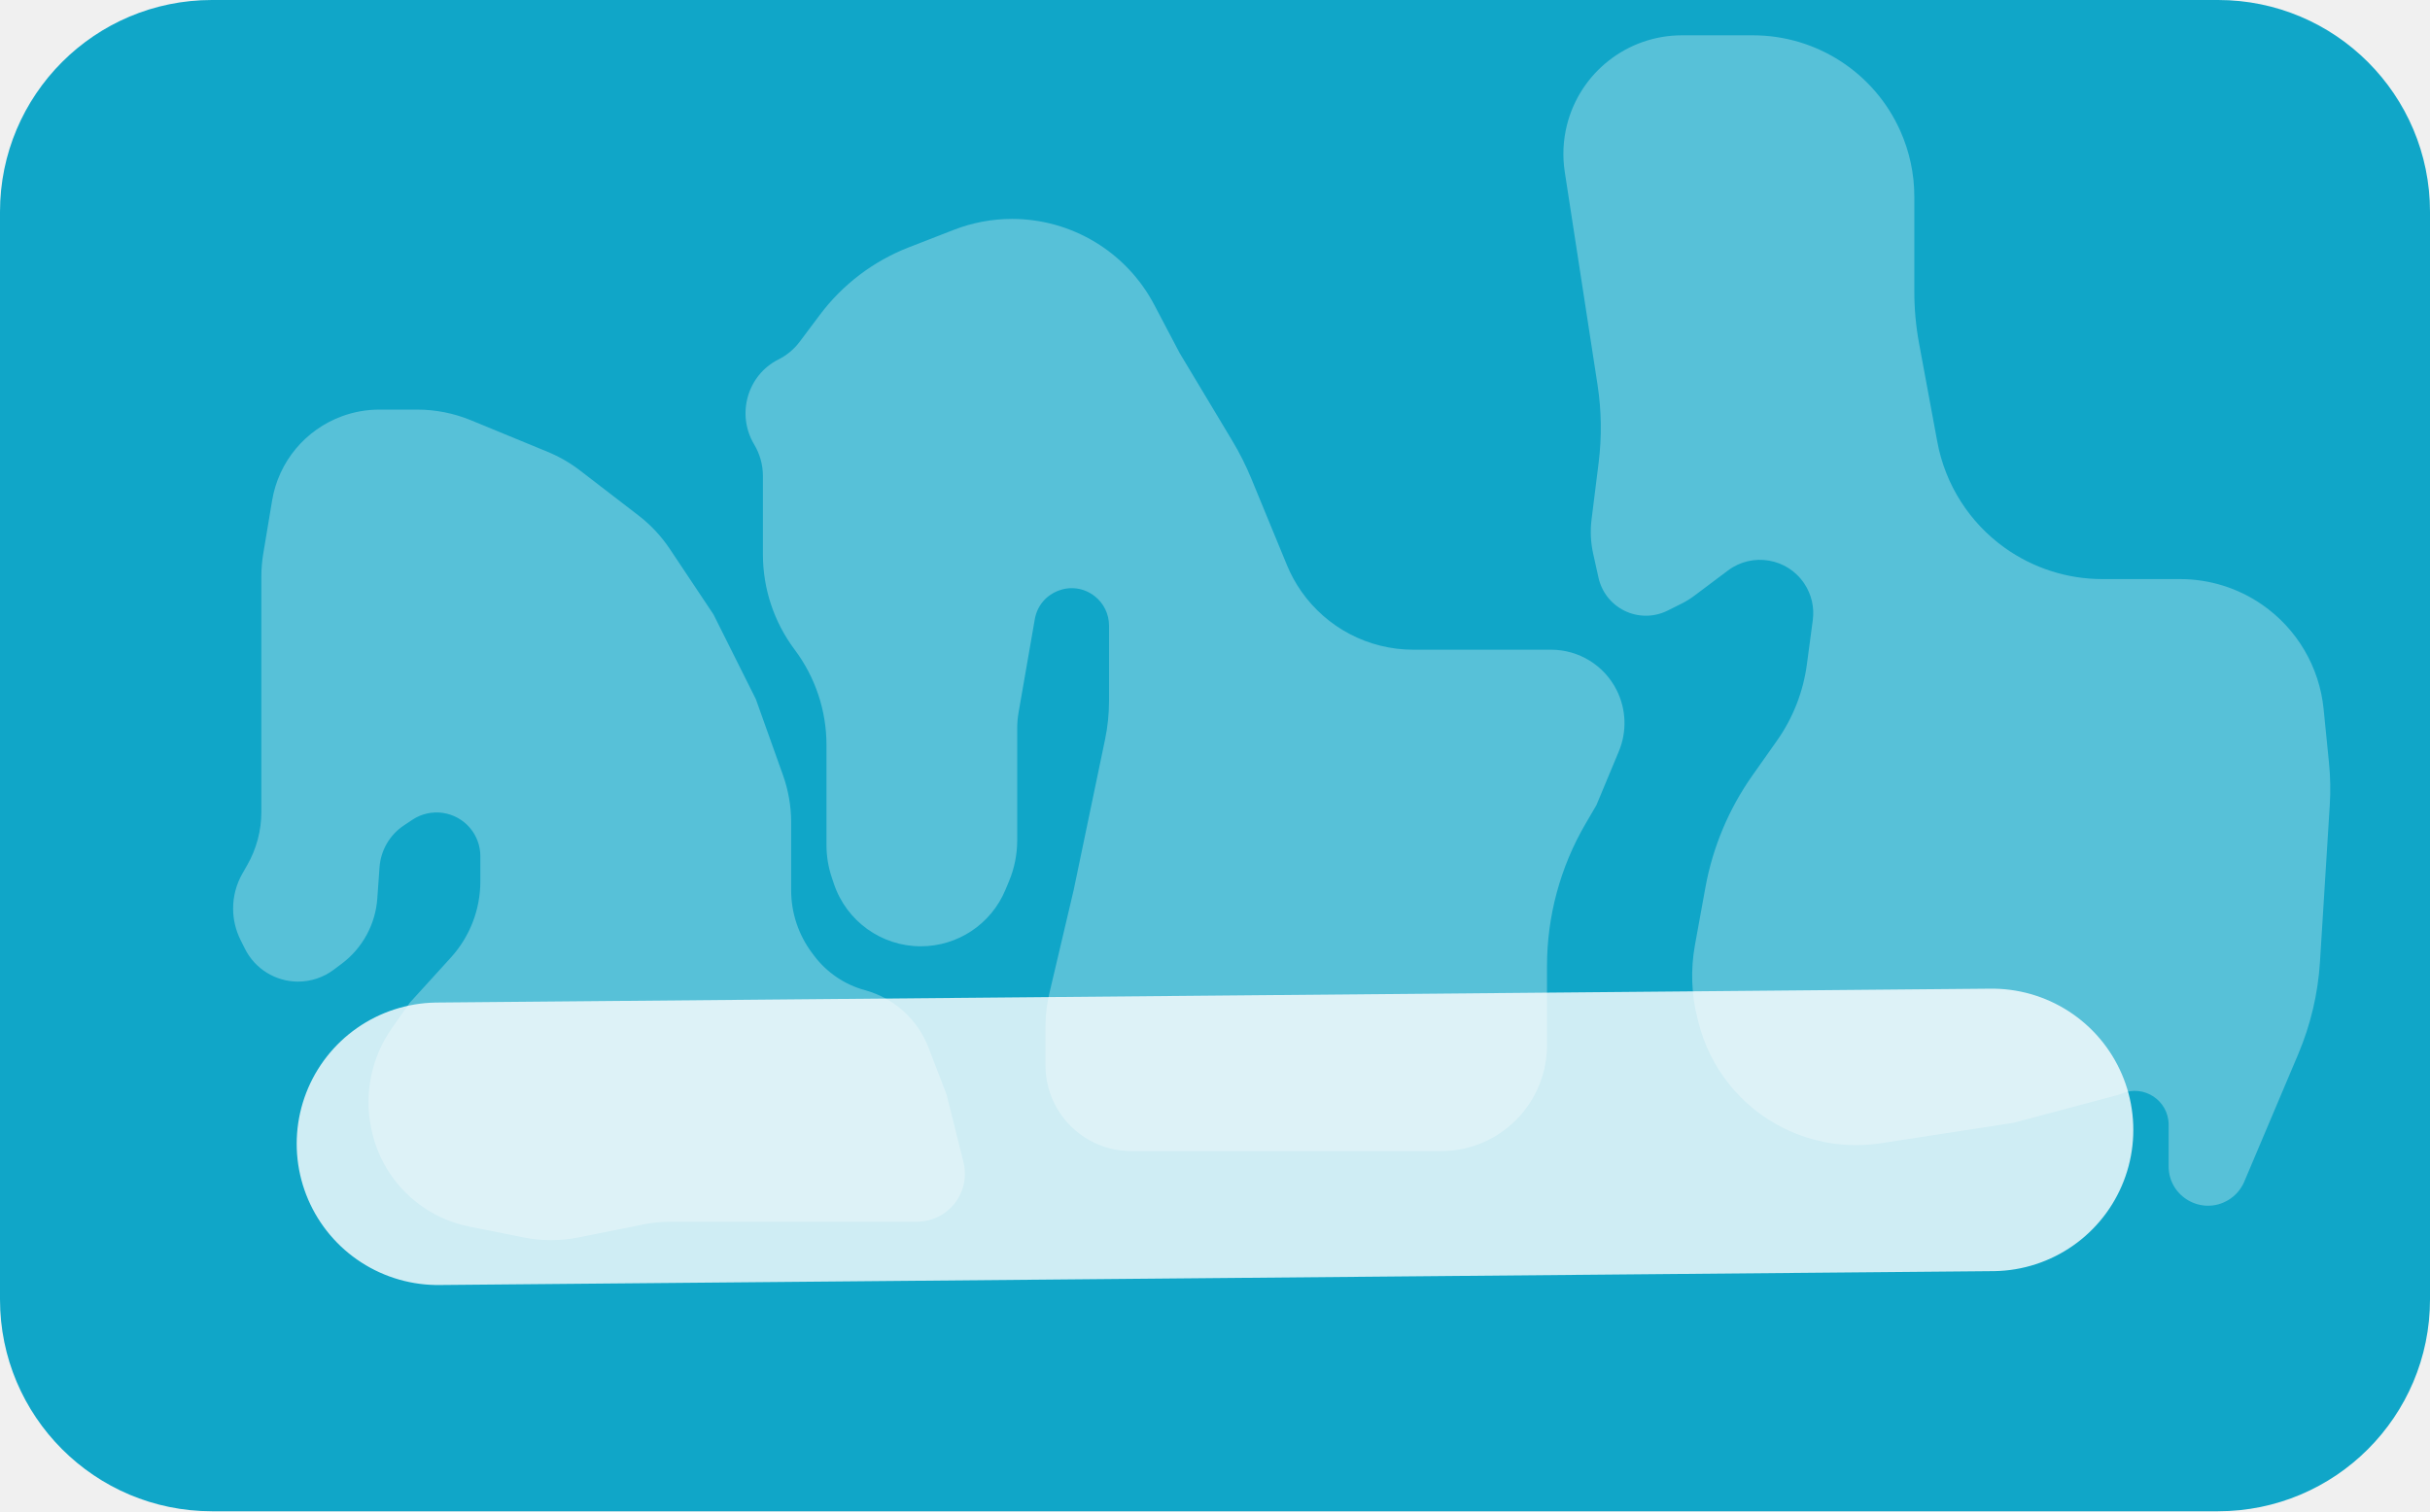
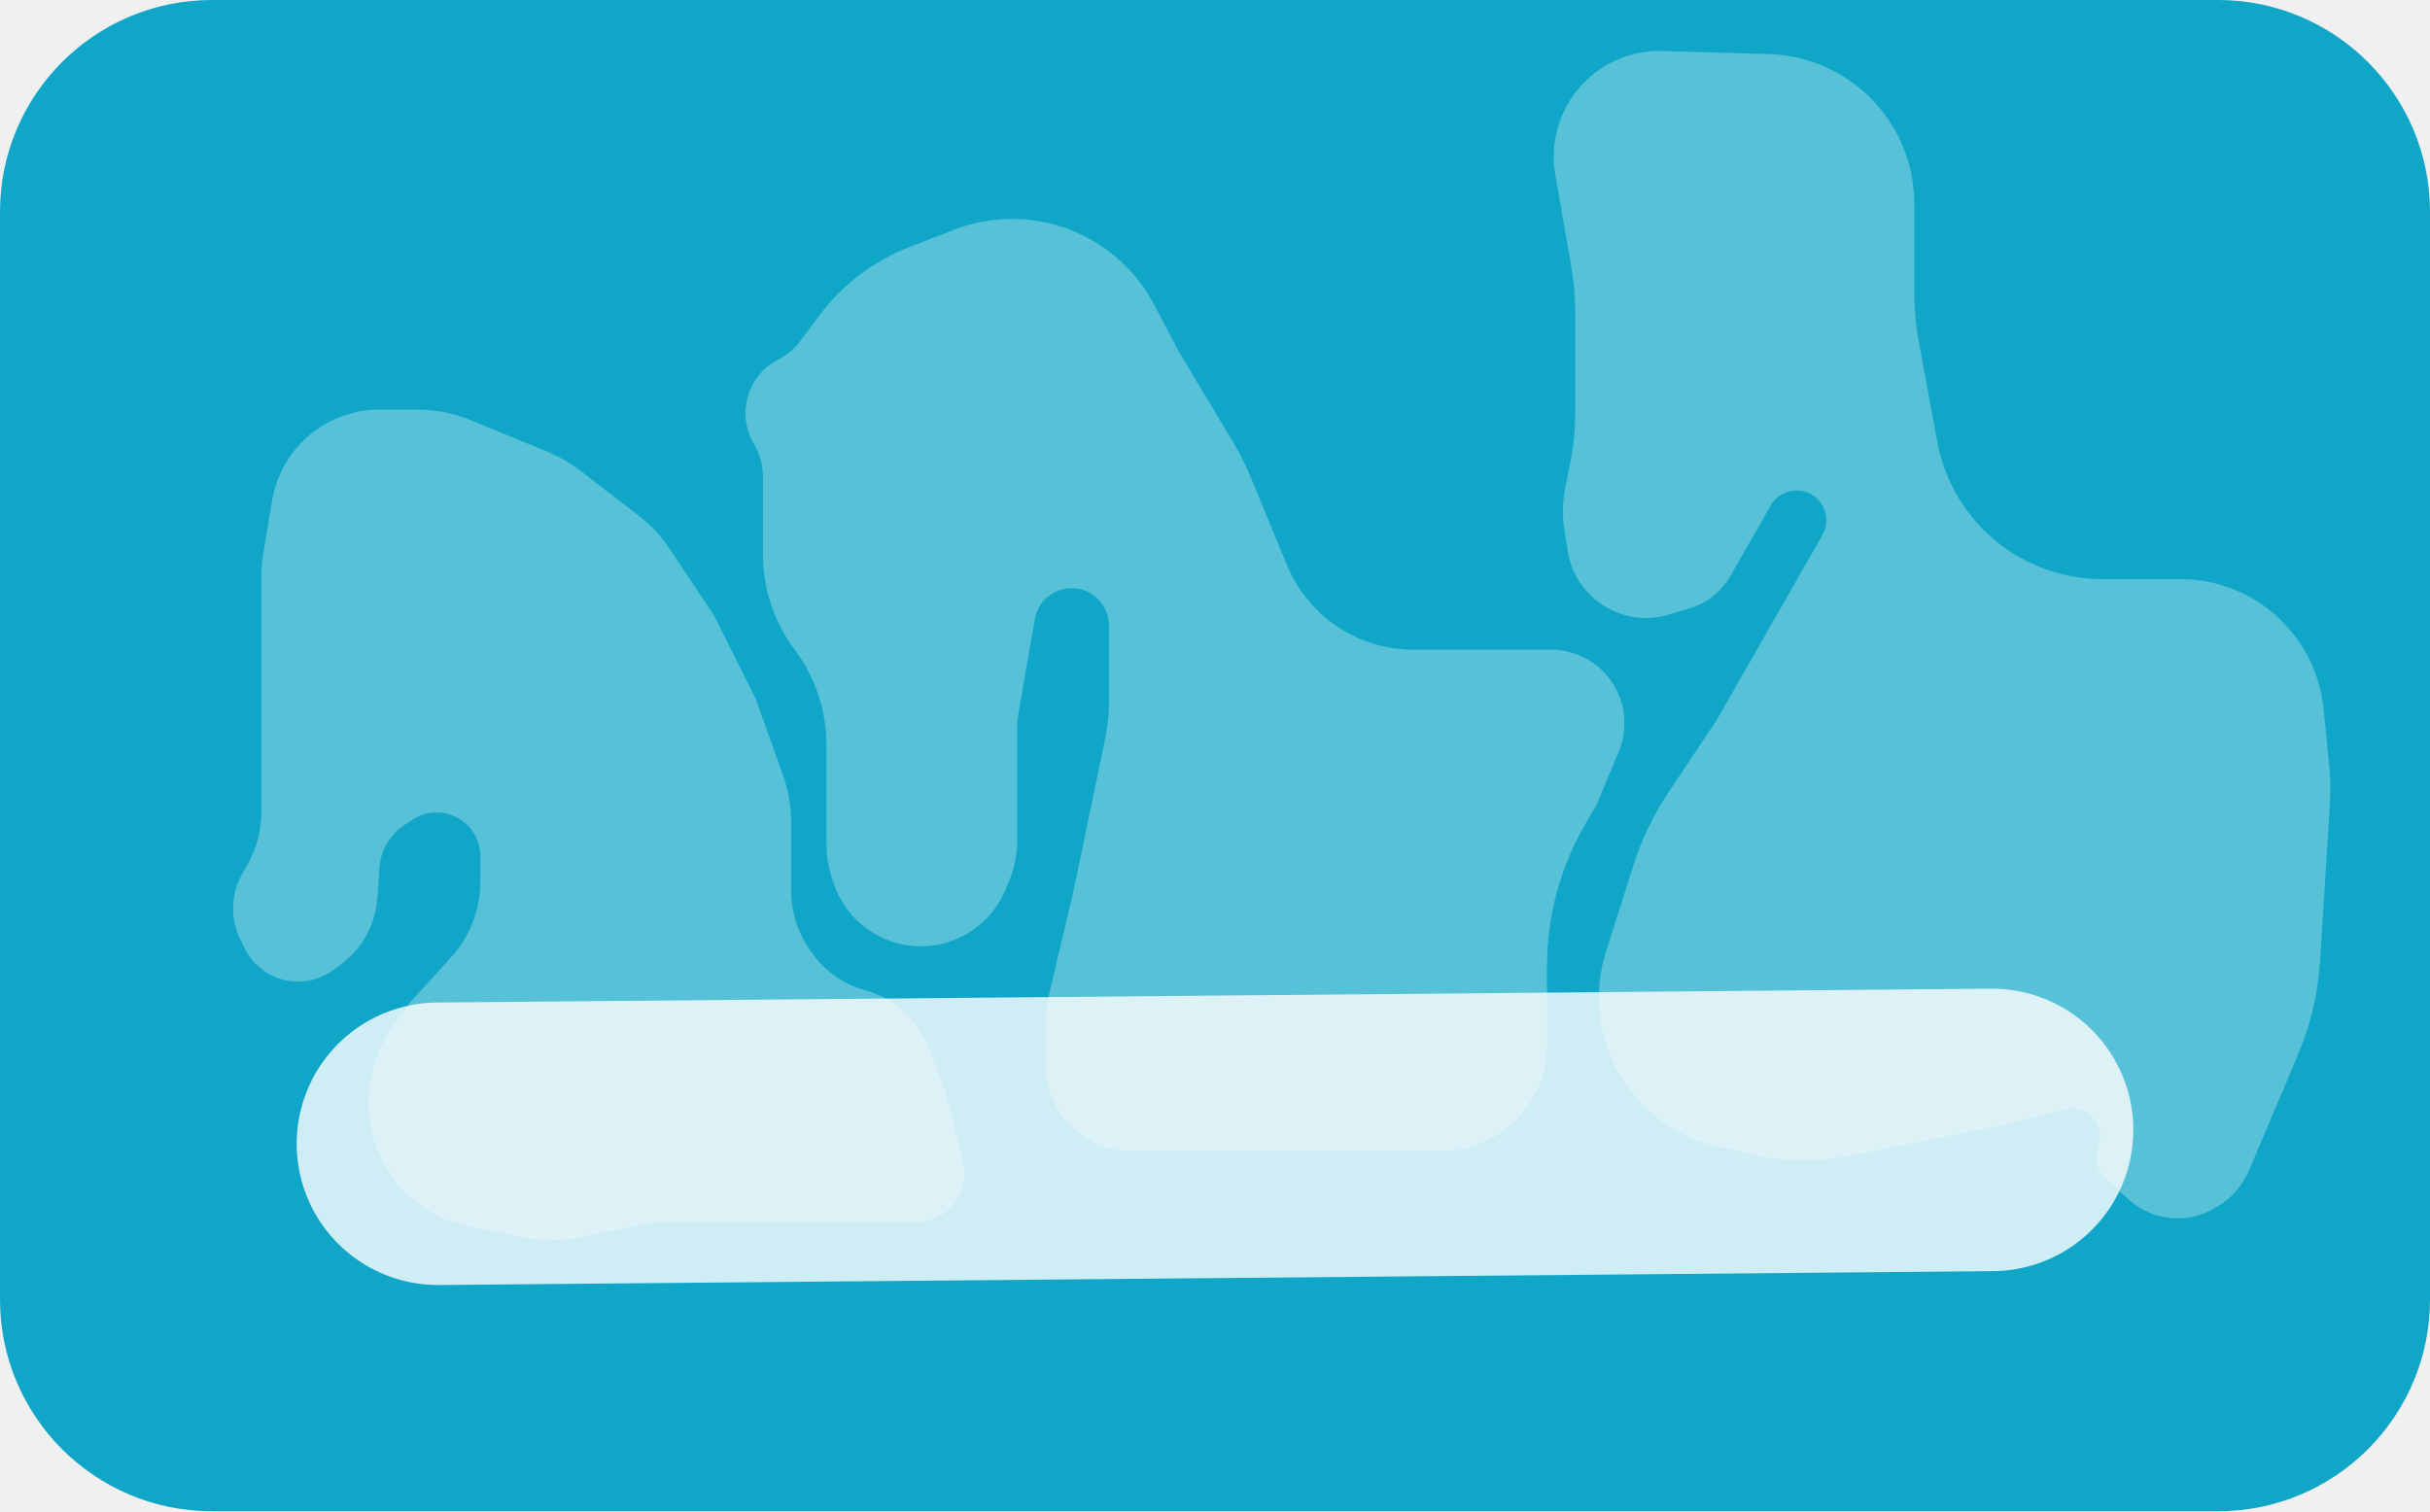
<svg xmlns="http://www.w3.org/2000/svg" width="172" height="107" viewBox="0 0 172 107" fill="none">
  <rect width="172" height="107" rx="15" fill="#10A6C8" />
  <path d="M31 80.982L141 80" stroke="white" stroke-opacity="0.8" stroke-width="20" stroke-linecap="round" />
-   <path d="M113.076 27.244L110.757 12.172C110.587 11.068 110.639 9.942 110.91 8.859C111.845 5.122 115.202 2.5 119.055 2.5H124.076C128.59 2.5 132.682 5.159 134.515 9.285C135.165 10.745 135.5 12.326 135.5 13.924V20.664C135.5 21.885 135.612 23.104 135.834 24.305L137.127 31.285C137.687 34.309 139.399 36.999 141.902 38.787C143.917 40.226 146.331 41 148.807 41H154.311C156.387 41 158.415 41.633 160.122 42.815C162.582 44.519 164.172 47.216 164.469 50.193L164.85 54.005C164.95 55 164.969 56.002 164.906 57L164.213 68.096C164.072 70.349 163.551 72.562 162.671 74.641L158.854 83.663C158.624 84.207 158.227 84.664 157.721 84.967C155.863 86.082 153.5 84.744 153.5 82.577V79.635C153.5 77.914 151.741 76.754 150.159 77.432C150.053 77.477 149.944 77.515 149.833 77.545L142.5 79.5L133.116 80.944C130.763 81.306 128.357 80.928 126.228 79.864C123.227 78.364 121.032 75.627 120.218 72.372L120.138 72.054C119.718 70.371 119.661 68.617 119.971 66.91L120.71 62.847C121.23 59.983 122.369 57.268 124.048 54.891L125.777 52.441C126.909 50.837 127.635 48.984 127.895 47.038L128.312 43.908C128.433 43.001 128.22 42.08 127.712 41.318C126.511 39.516 124.042 39.093 122.31 40.392L119.91 42.193C119.637 42.397 119.347 42.577 119.042 42.729L118.037 43.231C117.069 43.715 115.931 43.715 114.963 43.231C114.037 42.769 113.37 41.913 113.145 40.903L112.767 39.201C112.59 38.406 112.552 37.587 112.653 36.779L113.154 32.766C113.384 30.931 113.357 29.073 113.076 27.244Z" fill="white" fill-opacity="0.3" />
+   <path d="M110.782 34.59L111.141 32.795C111.38 31.601 111.5 30.387 111.5 29.17V22.226C111.5 21.078 111.401 19.931 111.204 18.799L110.087 12.373C109.714 10.231 110.291 8.033 111.668 6.35C113.138 4.553 115.36 3.54 117.681 3.608L125.196 3.829C128.813 3.936 132.126 5.876 133.987 8.979C134.977 10.629 135.5 12.516 135.5 14.44V20.664C135.5 21.885 135.612 23.104 135.834 24.305L137.127 31.285C137.687 34.309 139.399 36.999 141.902 38.787C143.917 40.226 146.331 41 148.807 41H154.311C156.387 41 158.415 41.633 160.122 42.815C162.582 44.519 164.172 47.216 164.469 50.193L164.85 54.005C164.95 55 164.969 56.002 164.906 57L164.213 68.096C164.072 70.349 163.551 72.562 162.671 74.641L159.193 82.863C158.743 83.927 157.966 84.82 156.976 85.415L156.796 85.523C154.839 86.697 152.344 86.45 150.656 84.915L149.029 83.435C148.41 82.873 148.206 81.985 148.516 81.209C149.129 79.678 147.733 78.105 146.14 78.529L142.5 79.5L130.563 81.887C128.543 82.291 126.461 82.269 124.45 81.822L121.63 81.195C117.077 80.184 113.686 76.364 113.222 71.723C113.076 70.256 113.23 68.776 113.677 67.371L115.646 61.185C116.212 59.404 117.026 57.711 118.063 56.155L121.5 51L128.995 37.884C129.314 37.325 129.361 36.652 129.122 36.055C128.467 34.416 126.209 34.26 125.333 35.792L122.47 40.802C121.847 41.892 120.829 42.701 119.627 43.062L118.11 43.517C117.06 43.832 115.94 43.832 114.89 43.517C112.819 42.896 111.291 41.139 110.962 39.002L110.719 37.422C110.574 36.481 110.595 35.523 110.782 34.59Z" fill="white" fill-opacity="0.3" />
  <path d="M58.867 62.103L59.022 62.565C59.904 65.213 62.383 67 65.175 67C67.794 67 70.156 65.425 71.163 63.008L71.423 62.385C71.804 61.471 72 60.49 72 59.5V51.575C72 51.193 72.033 50.81 72.099 50.433L73.245 43.841C73.587 41.874 75.902 40.979 77.478 42.205C78.123 42.707 78.5 43.478 78.5 44.295V49.608C78.5 50.533 78.405 51.457 78.216 52.363L76 63L74.283 70.297C74.095 71.096 74 71.915 74 72.736V75.426C74 77.632 75.196 79.664 77.124 80.736C78.026 81.237 79.042 81.5 80.074 81.5H83.5H95H102C102.99 81.5 103.971 81.304 104.885 80.923C107.679 79.759 109.5 77.028 109.5 74V71.5V68.407C109.5 64.866 110.44 61.388 112.224 58.33L113 57L114.585 53.196C115.166 51.801 115.112 50.224 114.436 48.873C113.556 47.112 111.757 46 109.788 46H107.5H100.035C96.879 46 93.922 44.46 92.113 41.875C91.706 41.294 91.364 40.669 91.093 40.012L88.572 33.888C88.191 32.964 87.742 32.07 87.228 31.213L83.5 25L81.698 21.576C79.731 17.84 75.856 15.5 71.634 15.5C70.224 15.5 68.826 15.762 67.511 16.273L64.327 17.512C61.826 18.485 59.647 20.138 58.036 22.285L56.602 24.198C56.206 24.725 55.693 25.154 55.103 25.448C52.89 26.555 52.109 29.348 53.382 31.47C53.783 32.138 54 32.911 54 33.69V39.25C54 41.684 54.789 44.053 56.25 46C57.711 47.947 58.5 50.316 58.5 52.75V59.838C58.5 60.608 58.624 61.372 58.867 62.103Z" fill="white" fill-opacity="0.3" />
  <path d="M17.026 66.552L17.338 67.176C18.05 68.6 19.506 69.5 21.099 69.5C22.008 69.5 22.893 69.205 23.621 68.659L24.189 68.233C25.657 67.132 26.575 65.449 26.706 63.618L26.864 61.404C26.95 60.203 27.586 59.109 28.588 58.441L29.184 58.044C30.501 57.166 32.269 57.422 33.282 58.638C33.746 59.195 34 59.897 34 60.621V62.402C34 64.395 33.257 66.317 31.916 67.793L29 71L27.728 72.817C26.305 74.85 25.775 77.376 26.262 79.81L26.282 79.911C26.742 82.209 28.096 84.23 30.046 85.53C31.006 86.171 32.082 86.617 33.214 86.843L37.039 87.608C38.334 87.867 39.666 87.867 40.961 87.608L45.529 86.694C46.175 86.565 46.832 86.5 47.49 86.5H53.5H64.902C66.188 86.5 67.363 85.773 67.938 84.623C68.301 83.898 68.392 83.068 68.195 82.282L67 77.5L65.72 74.172C64.953 72.178 63.283 70.668 61.222 70.106C59.782 69.713 58.514 68.852 57.618 67.658L57.478 67.471C56.519 66.192 56 64.635 56 63.036V58.232C56 57.086 55.803 55.948 55.417 54.869L53.5 49.5L50.5 43.5L47.415 38.873C46.809 37.964 46.058 37.16 45.192 36.494L41.057 33.313C40.355 32.773 39.585 32.329 38.767 31.992L33.329 29.753C32.121 29.256 30.828 29 29.522 29H26.857C25.959 29 25.069 29.157 24.225 29.464C21.614 30.413 19.718 32.695 19.261 35.434L18.636 39.184C18.546 39.727 18.5 40.277 18.5 40.828V48V57.484C18.5 58.805 18.155 60.103 17.5 61.25L17.157 61.851C16.726 62.604 16.5 63.456 16.5 64.323C16.5 65.097 16.68 65.86 17.026 66.552Z" fill="white" fill-opacity="0.3" />
</svg>
